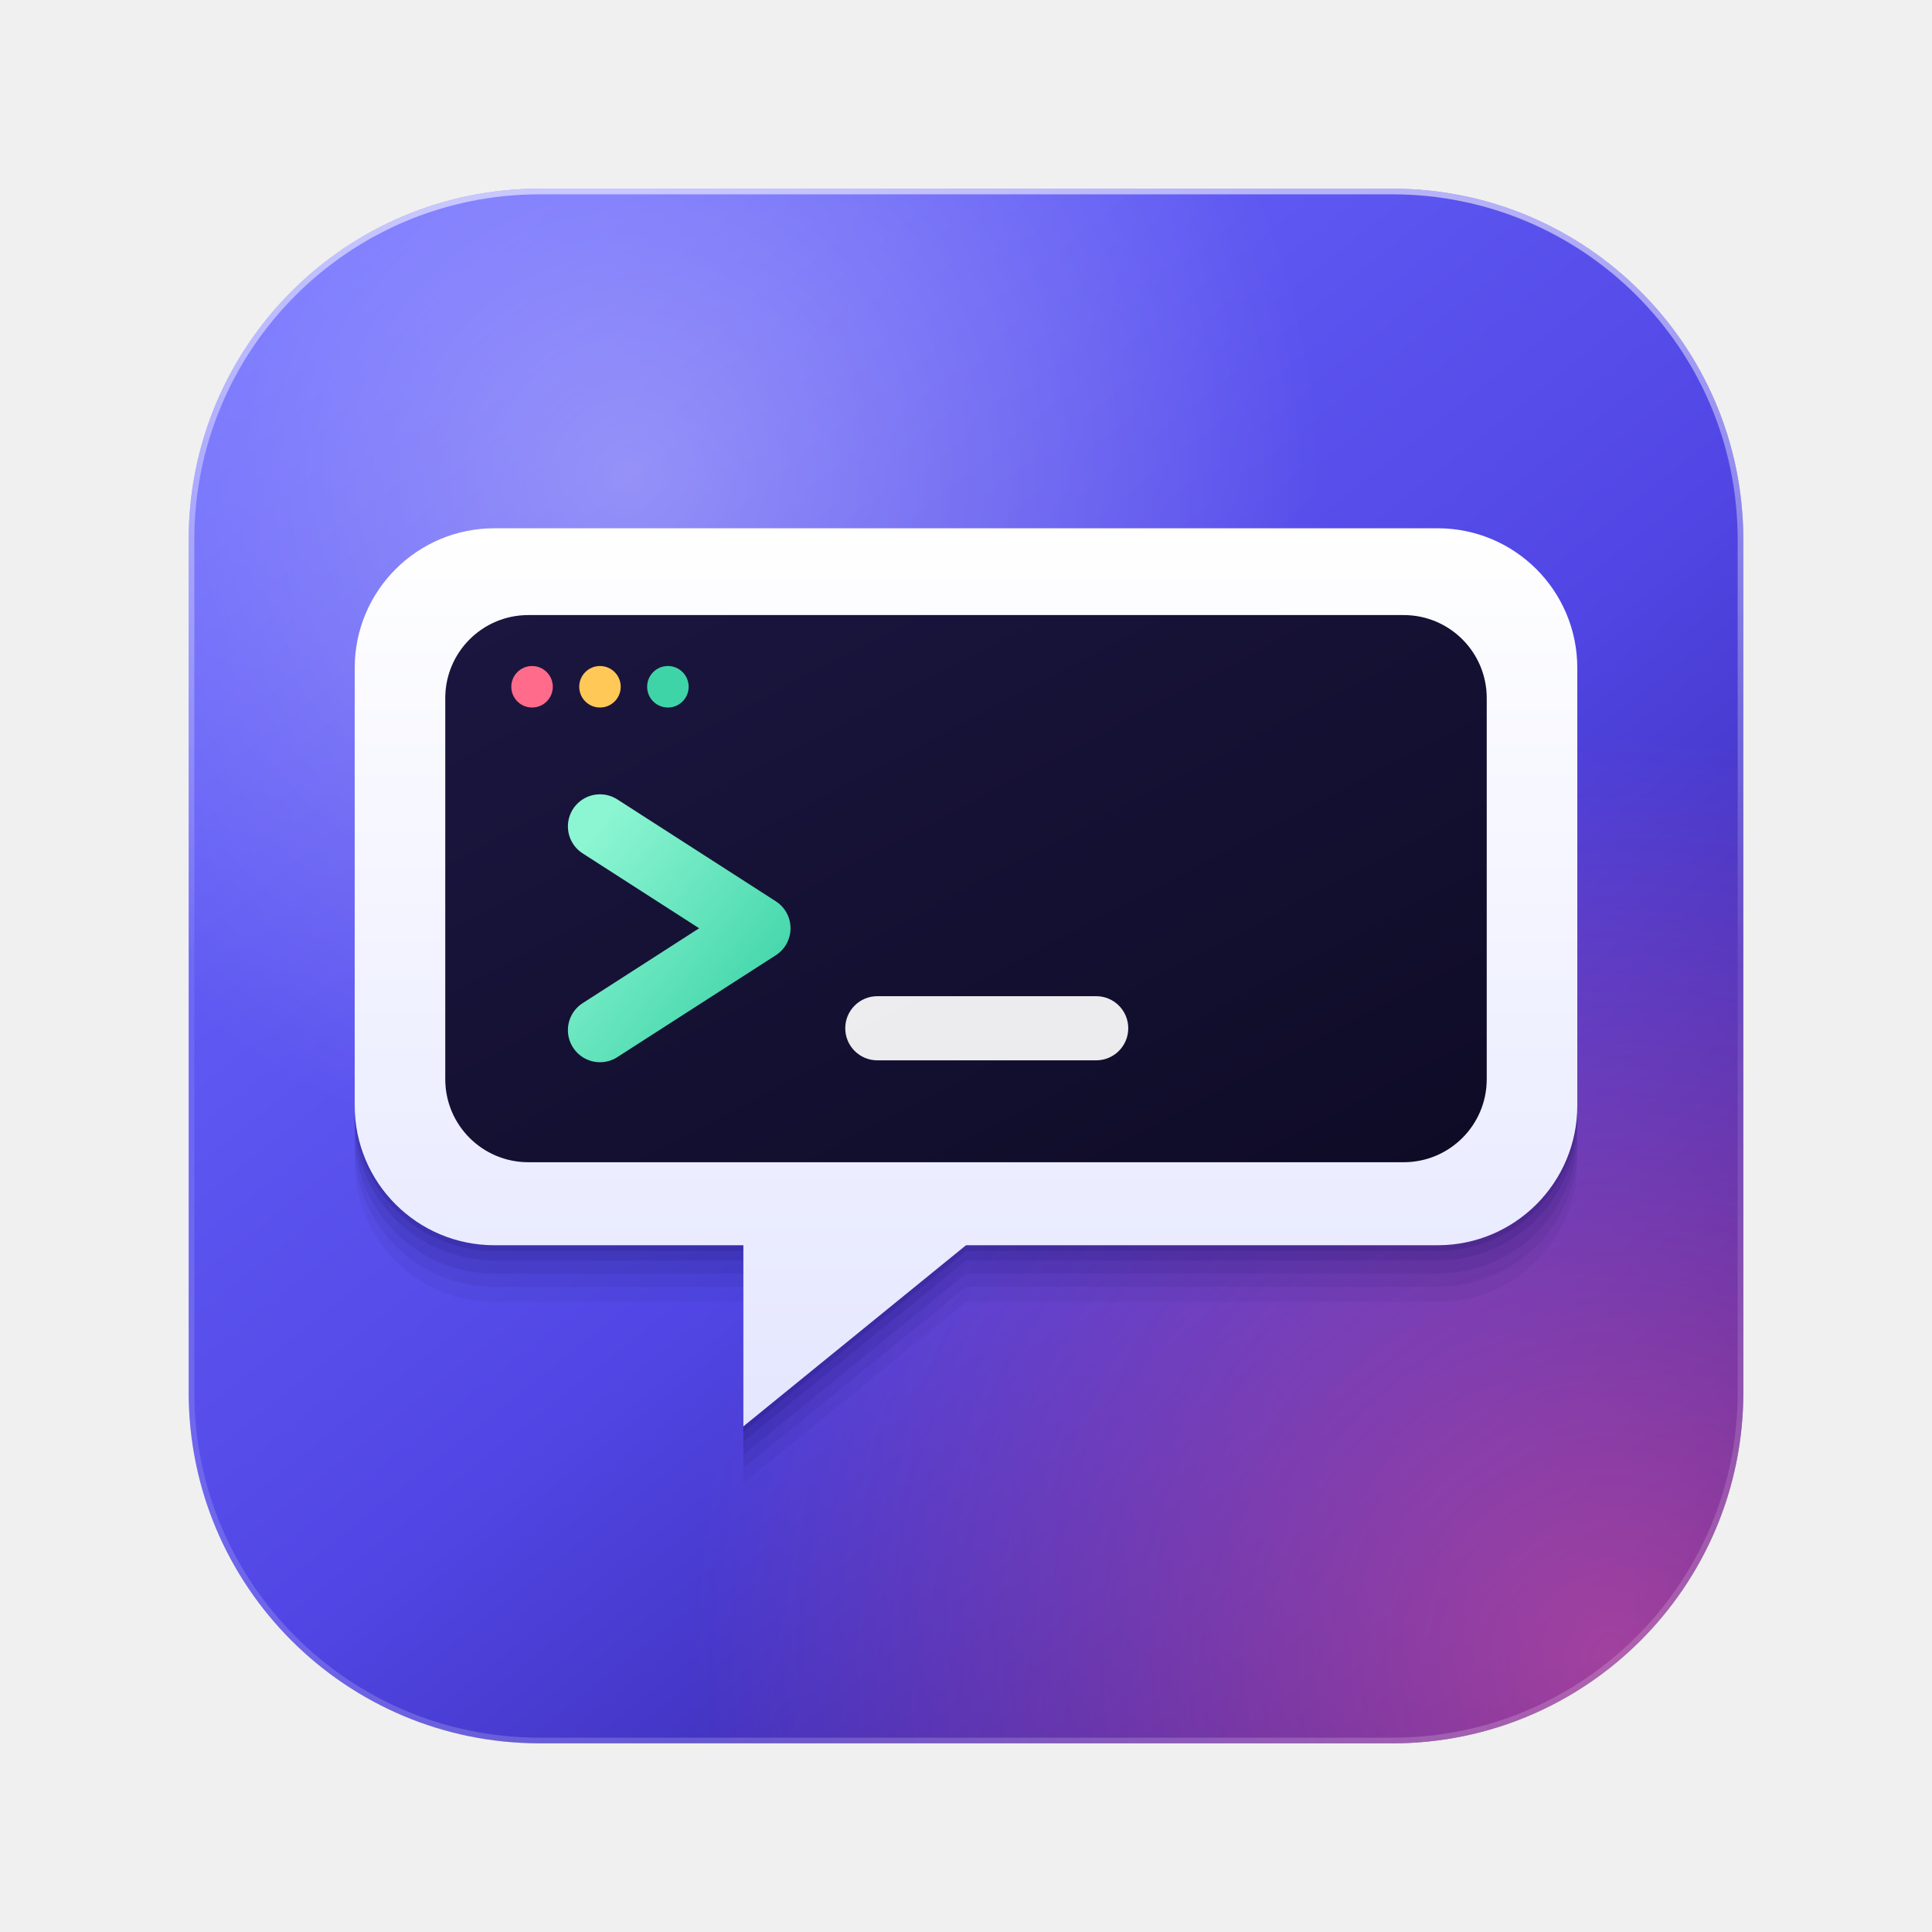
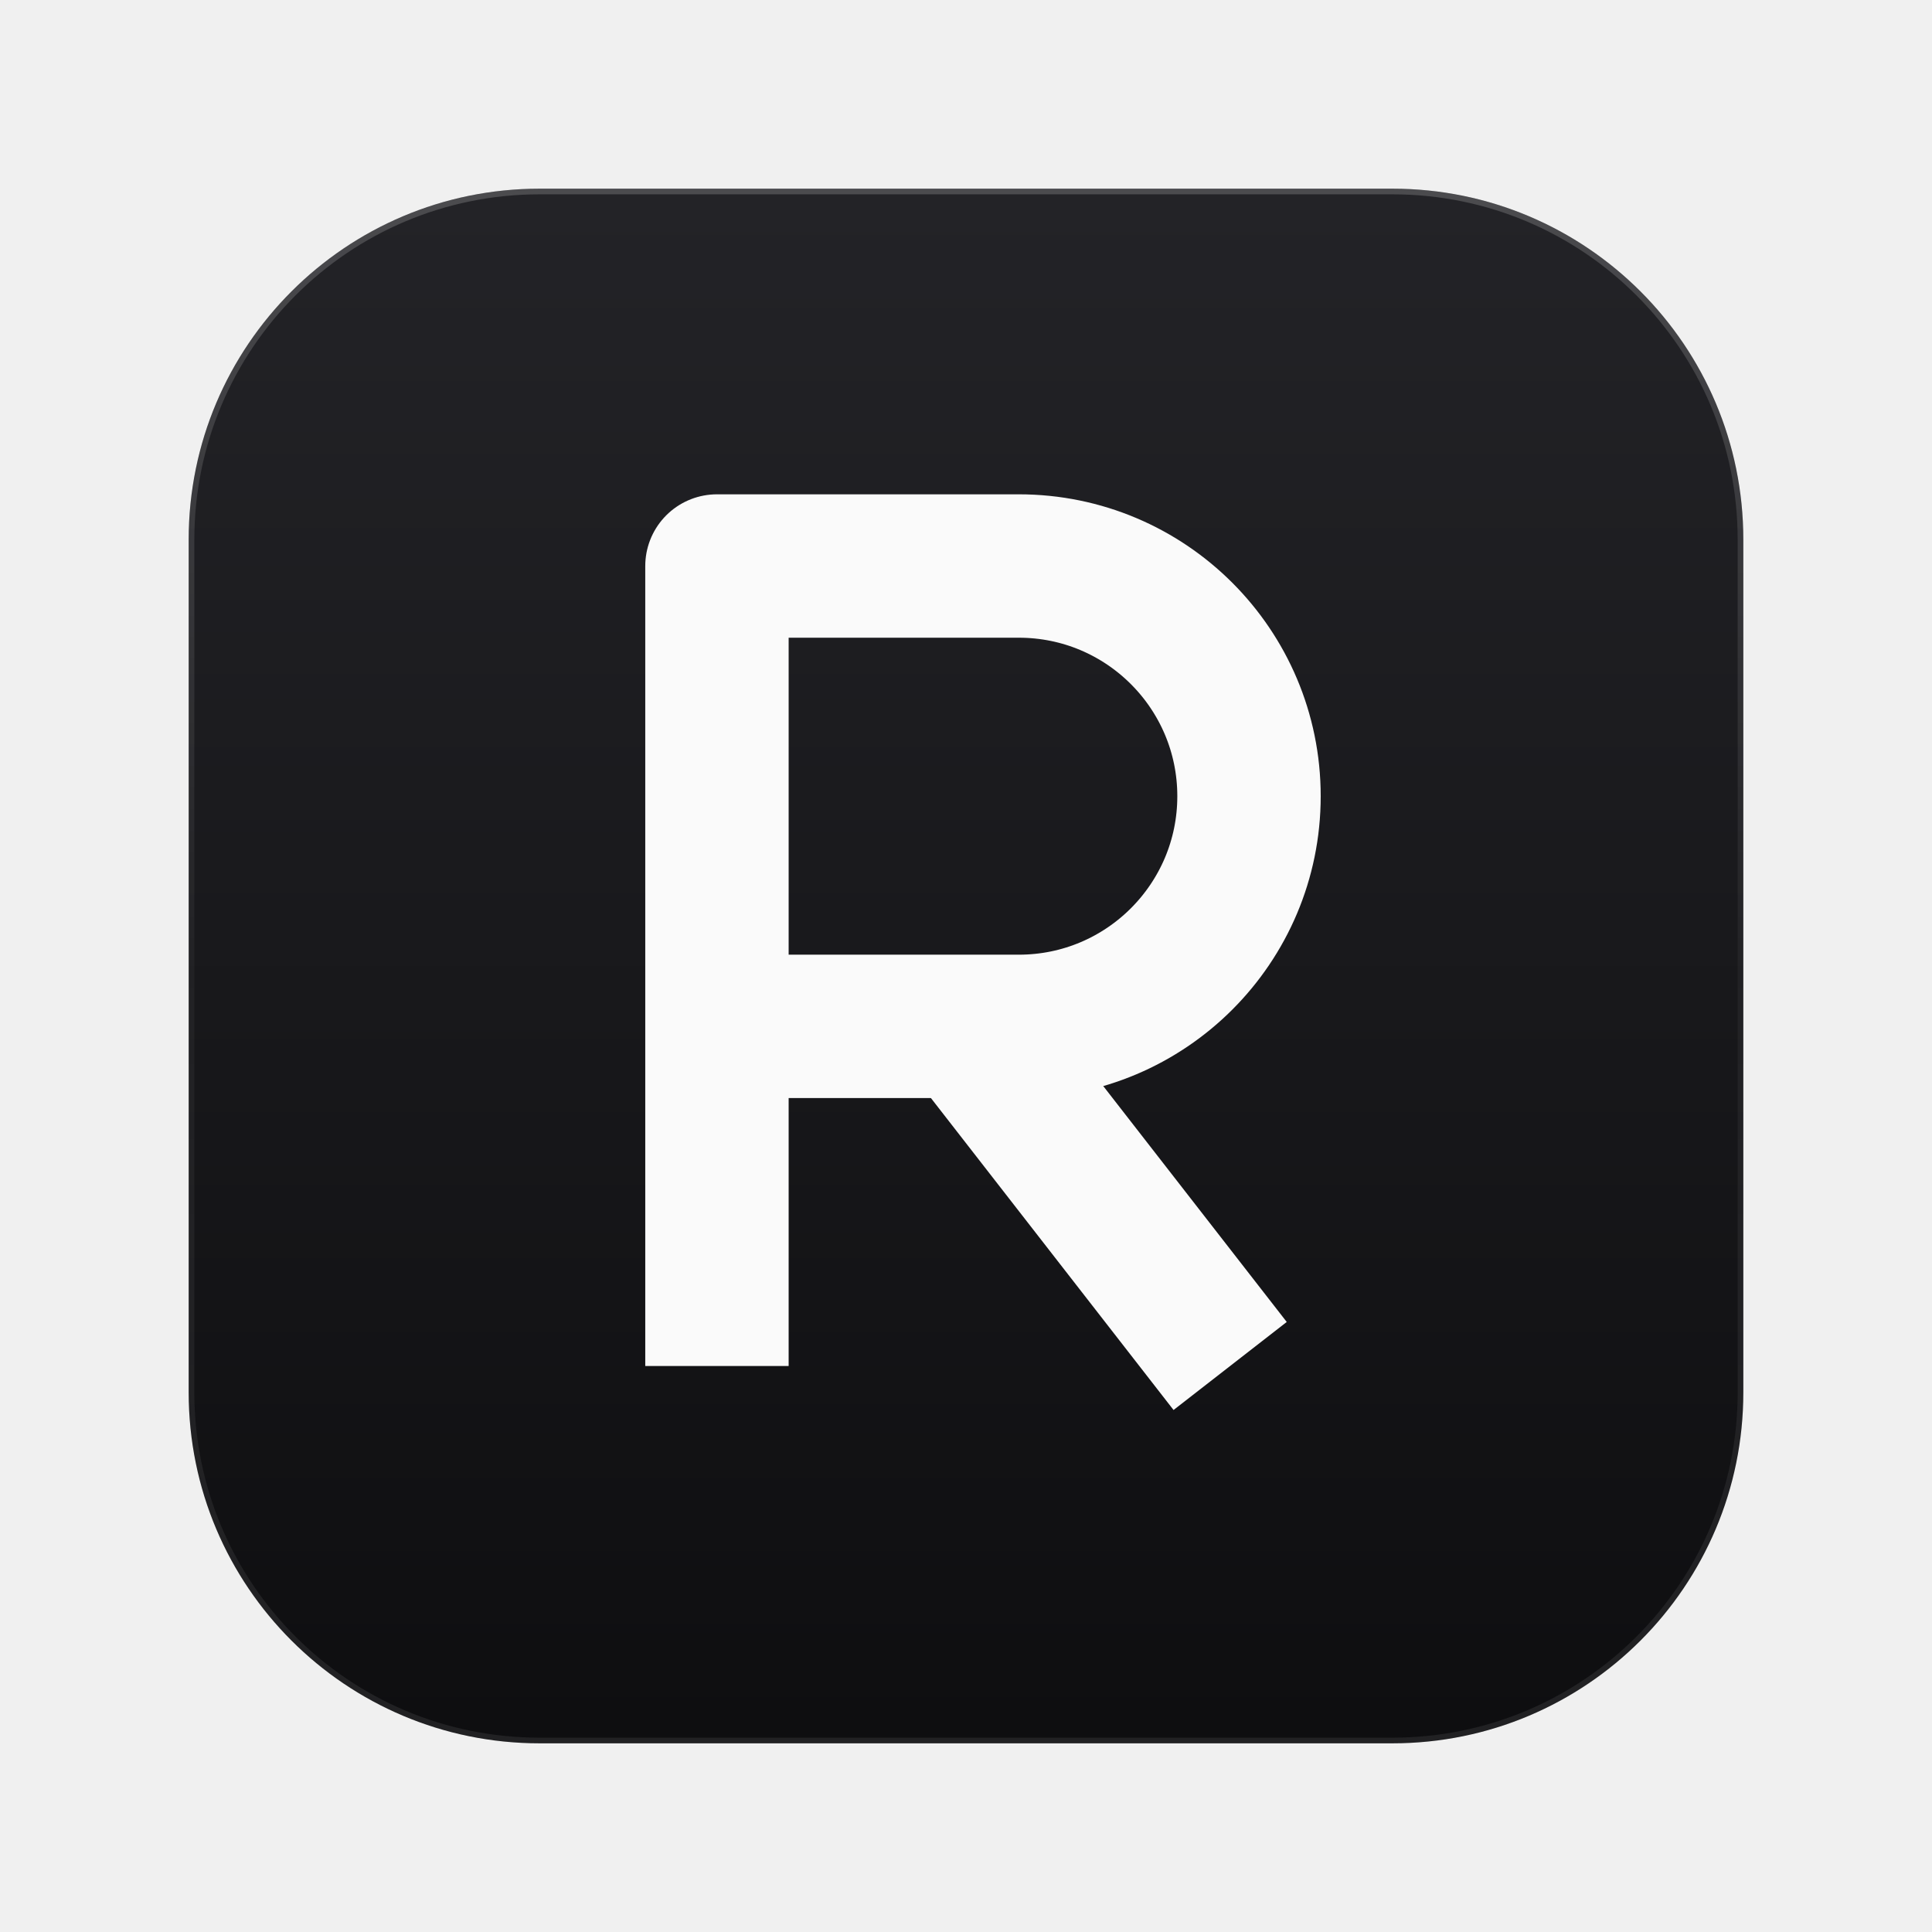
<svg xmlns="http://www.w3.org/2000/svg" width="1024" height="1024" viewBox="0 0 1024 1024">
  <defs>
-     <linearGradient id="bg" x1="0.1" y1="0" x2="0.9" y2="1">
-       <stop offset="0" stop-color="#6D6BFF" />
-       <stop offset="0.55" stop-color="#5146E5" />
-       <stop offset="1" stop-color="#2E1A8F" />
-     </linearGradient>
-     <radialGradient id="glow" cx="0.28" cy="0.18" r="0.75">
-       <stop offset="0" stop-color="#FFFFFF" stop-opacity="0.32" />
-       <stop offset="0.6" stop-color="#FFFFFF" stop-opacity="0" />
-     </radialGradient>
-     <radialGradient id="warm" cx="0.92" cy="0.95" r="0.6">
-       <stop offset="0" stop-color="#FF5FA8" stop-opacity="0.55" />
-       <stop offset="1" stop-color="#FF5FA8" stop-opacity="0" />
-     </radialGradient>
-     <linearGradient id="bubble" x1="0" y1="0" x2="0" y2="1">
-       <stop offset="0" stop-color="#FFFFFF" />
-       <stop offset="1" stop-color="#E4E6FF" />
-     </linearGradient>
-     <linearGradient id="screen" x1="0" y1="0" x2="1" y2="1">
-       <stop offset="0" stop-color="#1B1640" />
-       <stop offset="1" stop-color="#0E0B26" />
-     </linearGradient>
-     <linearGradient id="prompt" x1="0" y1="0" x2="1" y2="1">
-       <stop offset="0" stop-color="#8CF5D2" />
-       <stop offset="1" stop-color="#3FD4A8" />
+     <linearGradient id="t" x1="0" y1="0" x2="0" y2="1">
+       <stop offset="0" stop-color="#232327" />
+       <stop offset="1" stop-color="#0E0E10" />
    </linearGradient>
    <linearGradient id="rim" x1="0" y1="0" x2="0" y2="1">
-       <stop offset="0" stop-color="#FFFFFF" stop-opacity="0.55" />
-       <stop offset="0.5" stop-color="#FFFFFF" stop-opacity="0.08" />
-       <stop offset="1" stop-color="#FFFFFF" stop-opacity="0.18" />
+       <stop offset="0" stop-color="#FFFFFF" stop-opacity="0.18" />
+       <stop offset="0.5" stop-color="#FFFFFF" stop-opacity="0.04" />
+       <stop offset="1" stop-color="#FFFFFF" stop-opacity="0.08" />
    </linearGradient>
  </defs>
-   <rect x="100" y="100" width="824" height="824" rx="186" fill="url(#bg)" />
-   <rect x="100" y="100" width="824" height="824" rx="186" fill="url(#warm)" />
-   <rect x="100" y="100" width="824" height="824" rx="186" fill="url(#glow)" />
+   <rect x="100" y="100" width="824" height="824" rx="186" fill="url(#t)" />
  <rect x="101.5" y="101.5" width="821" height="821" rx="184.5" fill="none" stroke="url(#rim)" stroke-width="3" />
-   <g transform="translate(0 -38)">
-     <path d="M262 318 h500 a74 74 0 0 1 74 74 v232 a74 74 0 0 1 -74 74 h-250 l-118 96 v-96 h-132 a74 74 0 0 1 -74 -74 v-232 a74 74 0 0 1 74 -74 z" transform="translate(0 30)" fill="#14095A" opacity="0.06" />
-     <path d="M262 318 h500 a74 74 0 0 1 74 74 v232 a74 74 0 0 1 -74 74 h-250 l-118 96 v-96 h-132 a74 74 0 0 1 -74 -74 v-232 a74 74 0 0 1 74 -74 z" transform="translate(0 22)" fill="#14095A" opacity="0.08" />
-     <path d="M262 318 h500 a74 74 0 0 1 74 74 v232 a74 74 0 0 1 -74 74 h-250 l-118 96 v-96 h-132 a74 74 0 0 1 -74 -74 v-232 a74 74 0 0 1 74 -74 z" transform="translate(0 15)" fill="#14095A" opacity="0.1" />
-     <path d="M262 318 h500 a74 74 0 0 1 74 74 v232 a74 74 0 0 1 -74 74 h-250 l-118 96 v-96 h-132 a74 74 0 0 1 -74 -74 v-232 a74 74 0 0 1 74 -74 z" transform="translate(0 8)" fill="#14095A" opacity="0.12" />
-     <path d="M262 318 h500 a74 74 0 0 1 74 74 v232 a74 74 0 0 1 -74 74 h-250 l-118 96 v-96 h-132 a74 74 0 0 1 -74 -74 v-232 a74 74 0 0 1 74 -74 z" transform="translate(0 3)" fill="#14095A" opacity="0.14" />
-     <path d="M262 318 h500 a74 74 0 0 1 74 74 v232 a74 74 0 0 1 -74 74 h-250 l-118 96 v-96 h-132 a74 74 0 0 1 -74 -74 v-232 a74 74 0 0 1 74 -74 z" fill="url(#bubble)" />
-     <rect x="236" y="364" width="552" height="290" rx="44" fill="url(#screen)" />
-     <circle cx="282" cy="402" r="11" fill="#FF6B8B" />
-     <circle cx="318" cy="402" r="11" fill="#FFC857" />
-     <circle cx="354" cy="402" r="11" fill="#3FD4A8" />
-     <path d="M318 476 l84 54 l-84 54" fill="none" stroke="url(#prompt)" stroke-width="34" stroke-linecap="round" stroke-linejoin="round" />
-     <rect x="448" y="566" width="150" height="34" rx="17" fill="#FFFFFF" opacity="0.92" />
+   <g fill="none" stroke="#FAFAFA" stroke-width="76" stroke-linejoin="round" stroke-linecap="butt">
+     <path d="M380 724 V300 H540 A122 122 0 0 1 540 544 H380" />
+     <path d="M512 544 L652 724" />
  </g>
</svg>
